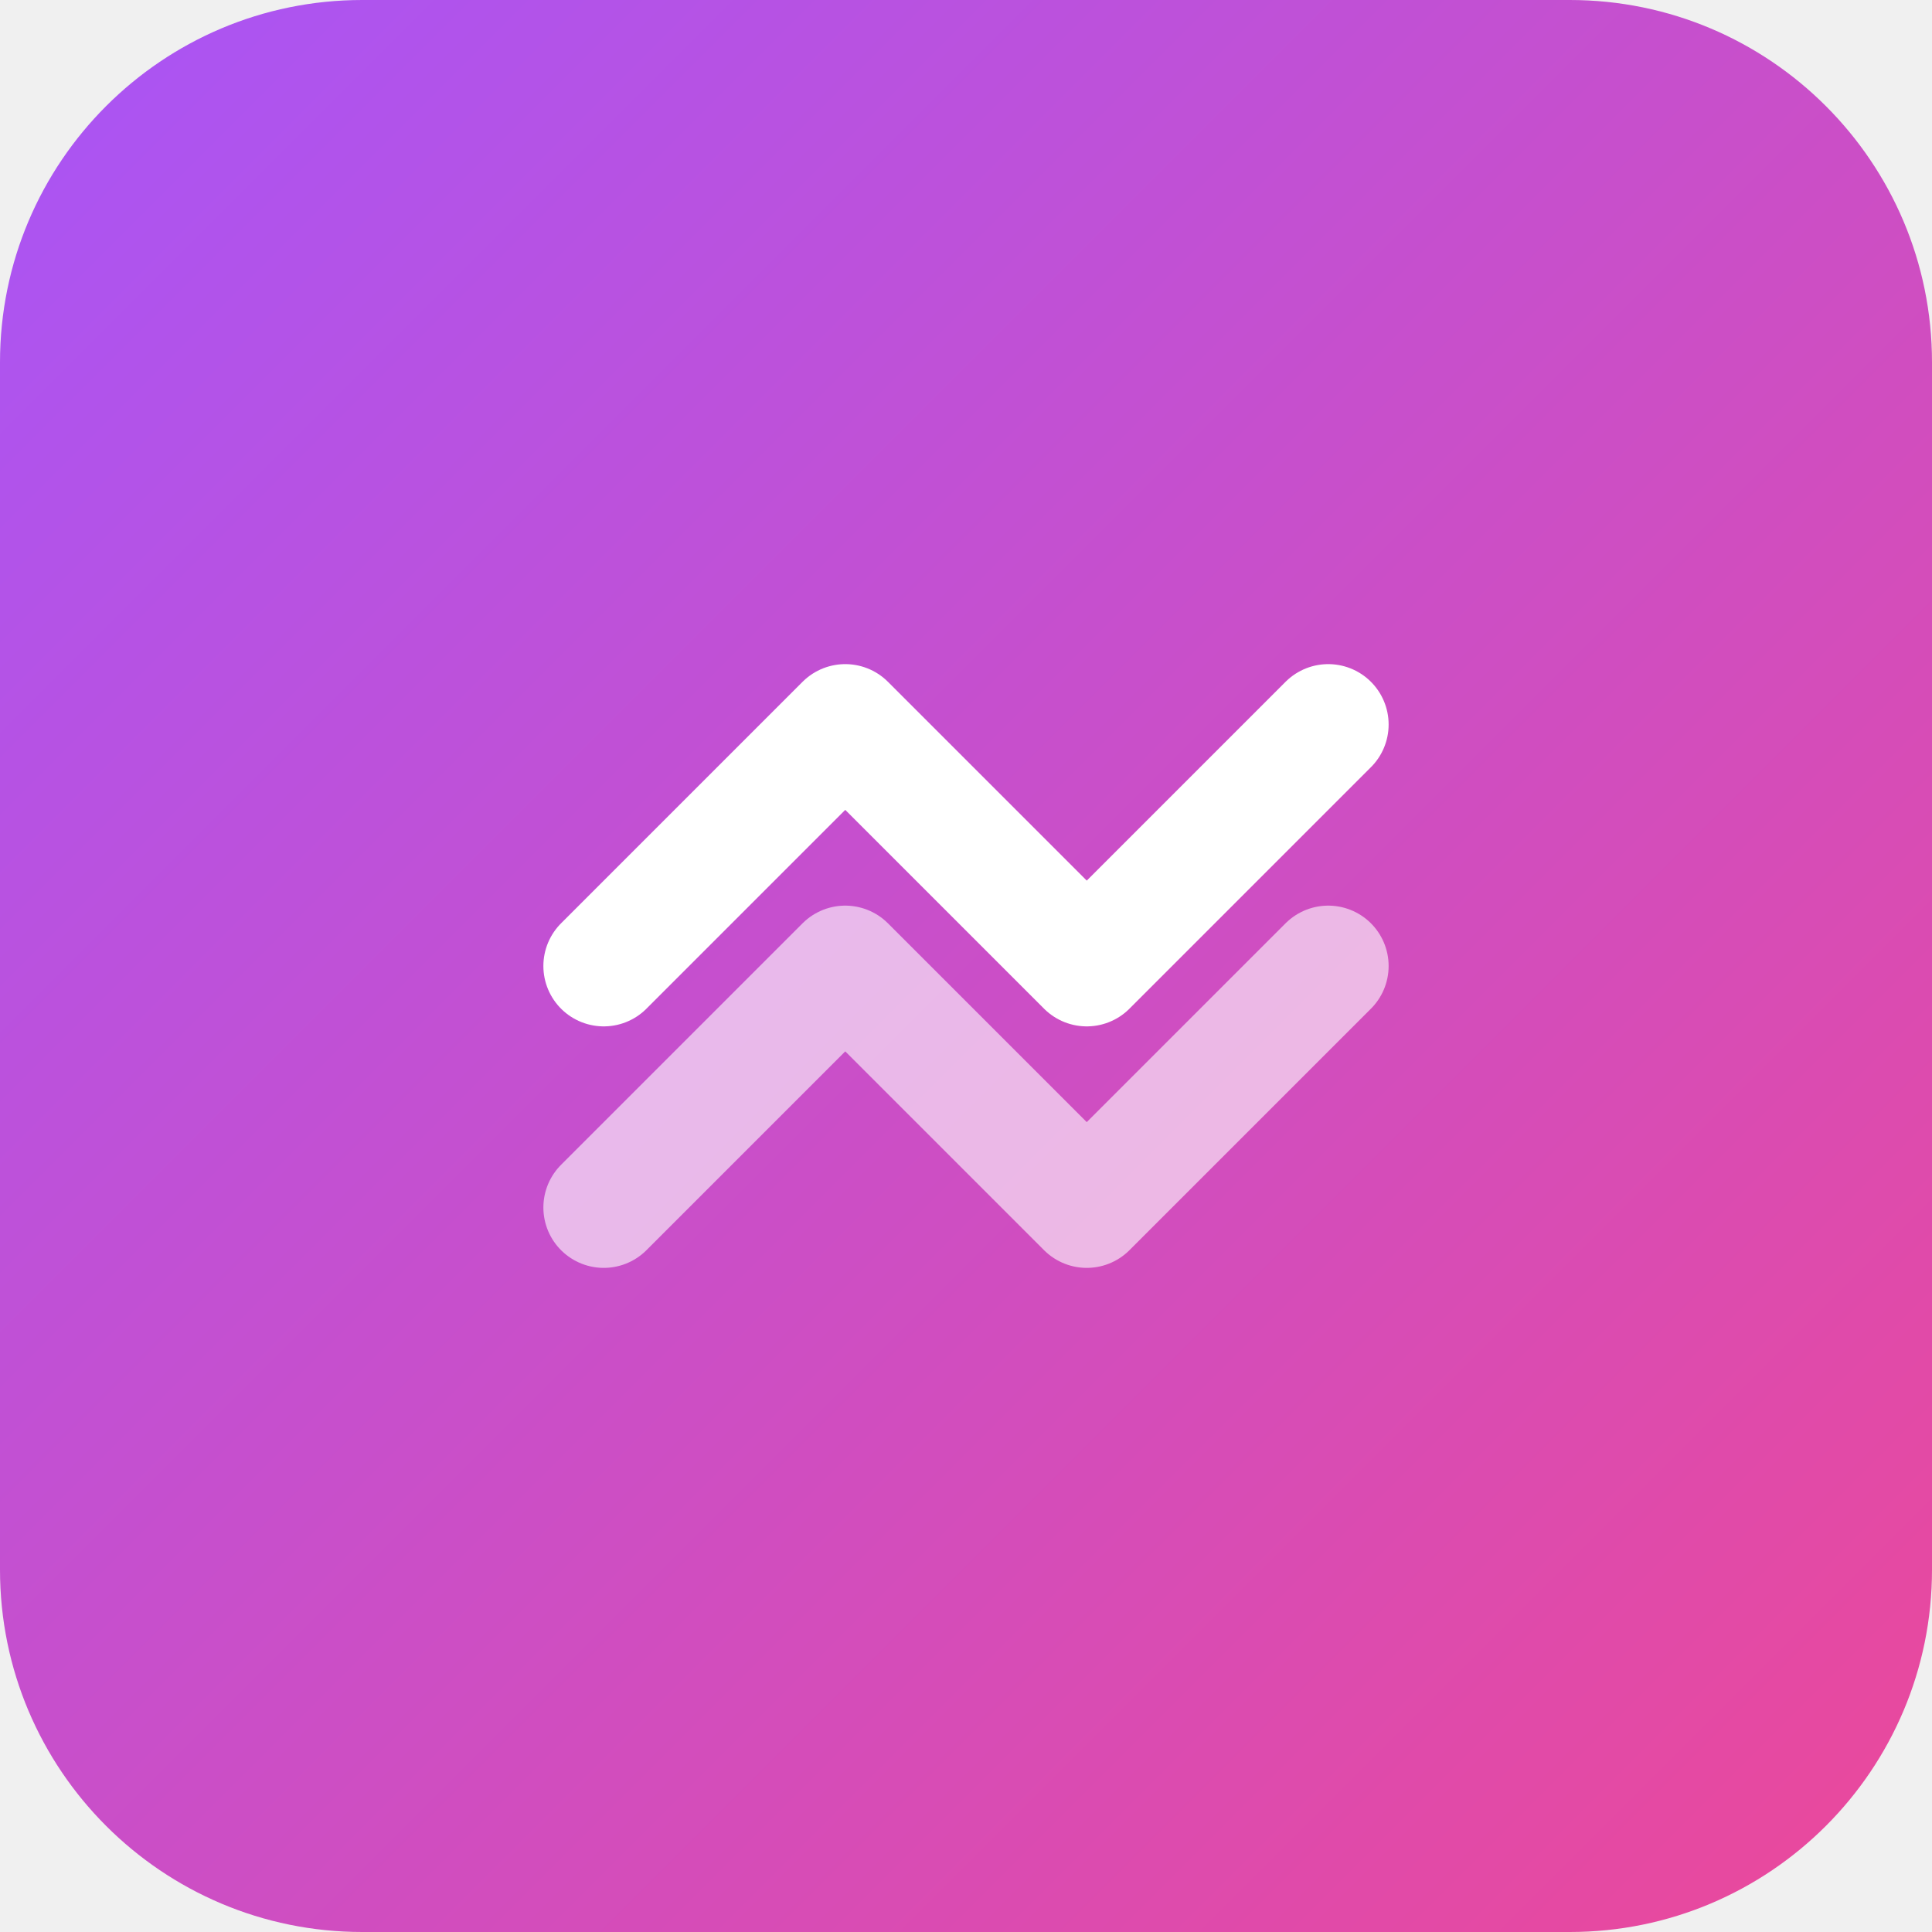
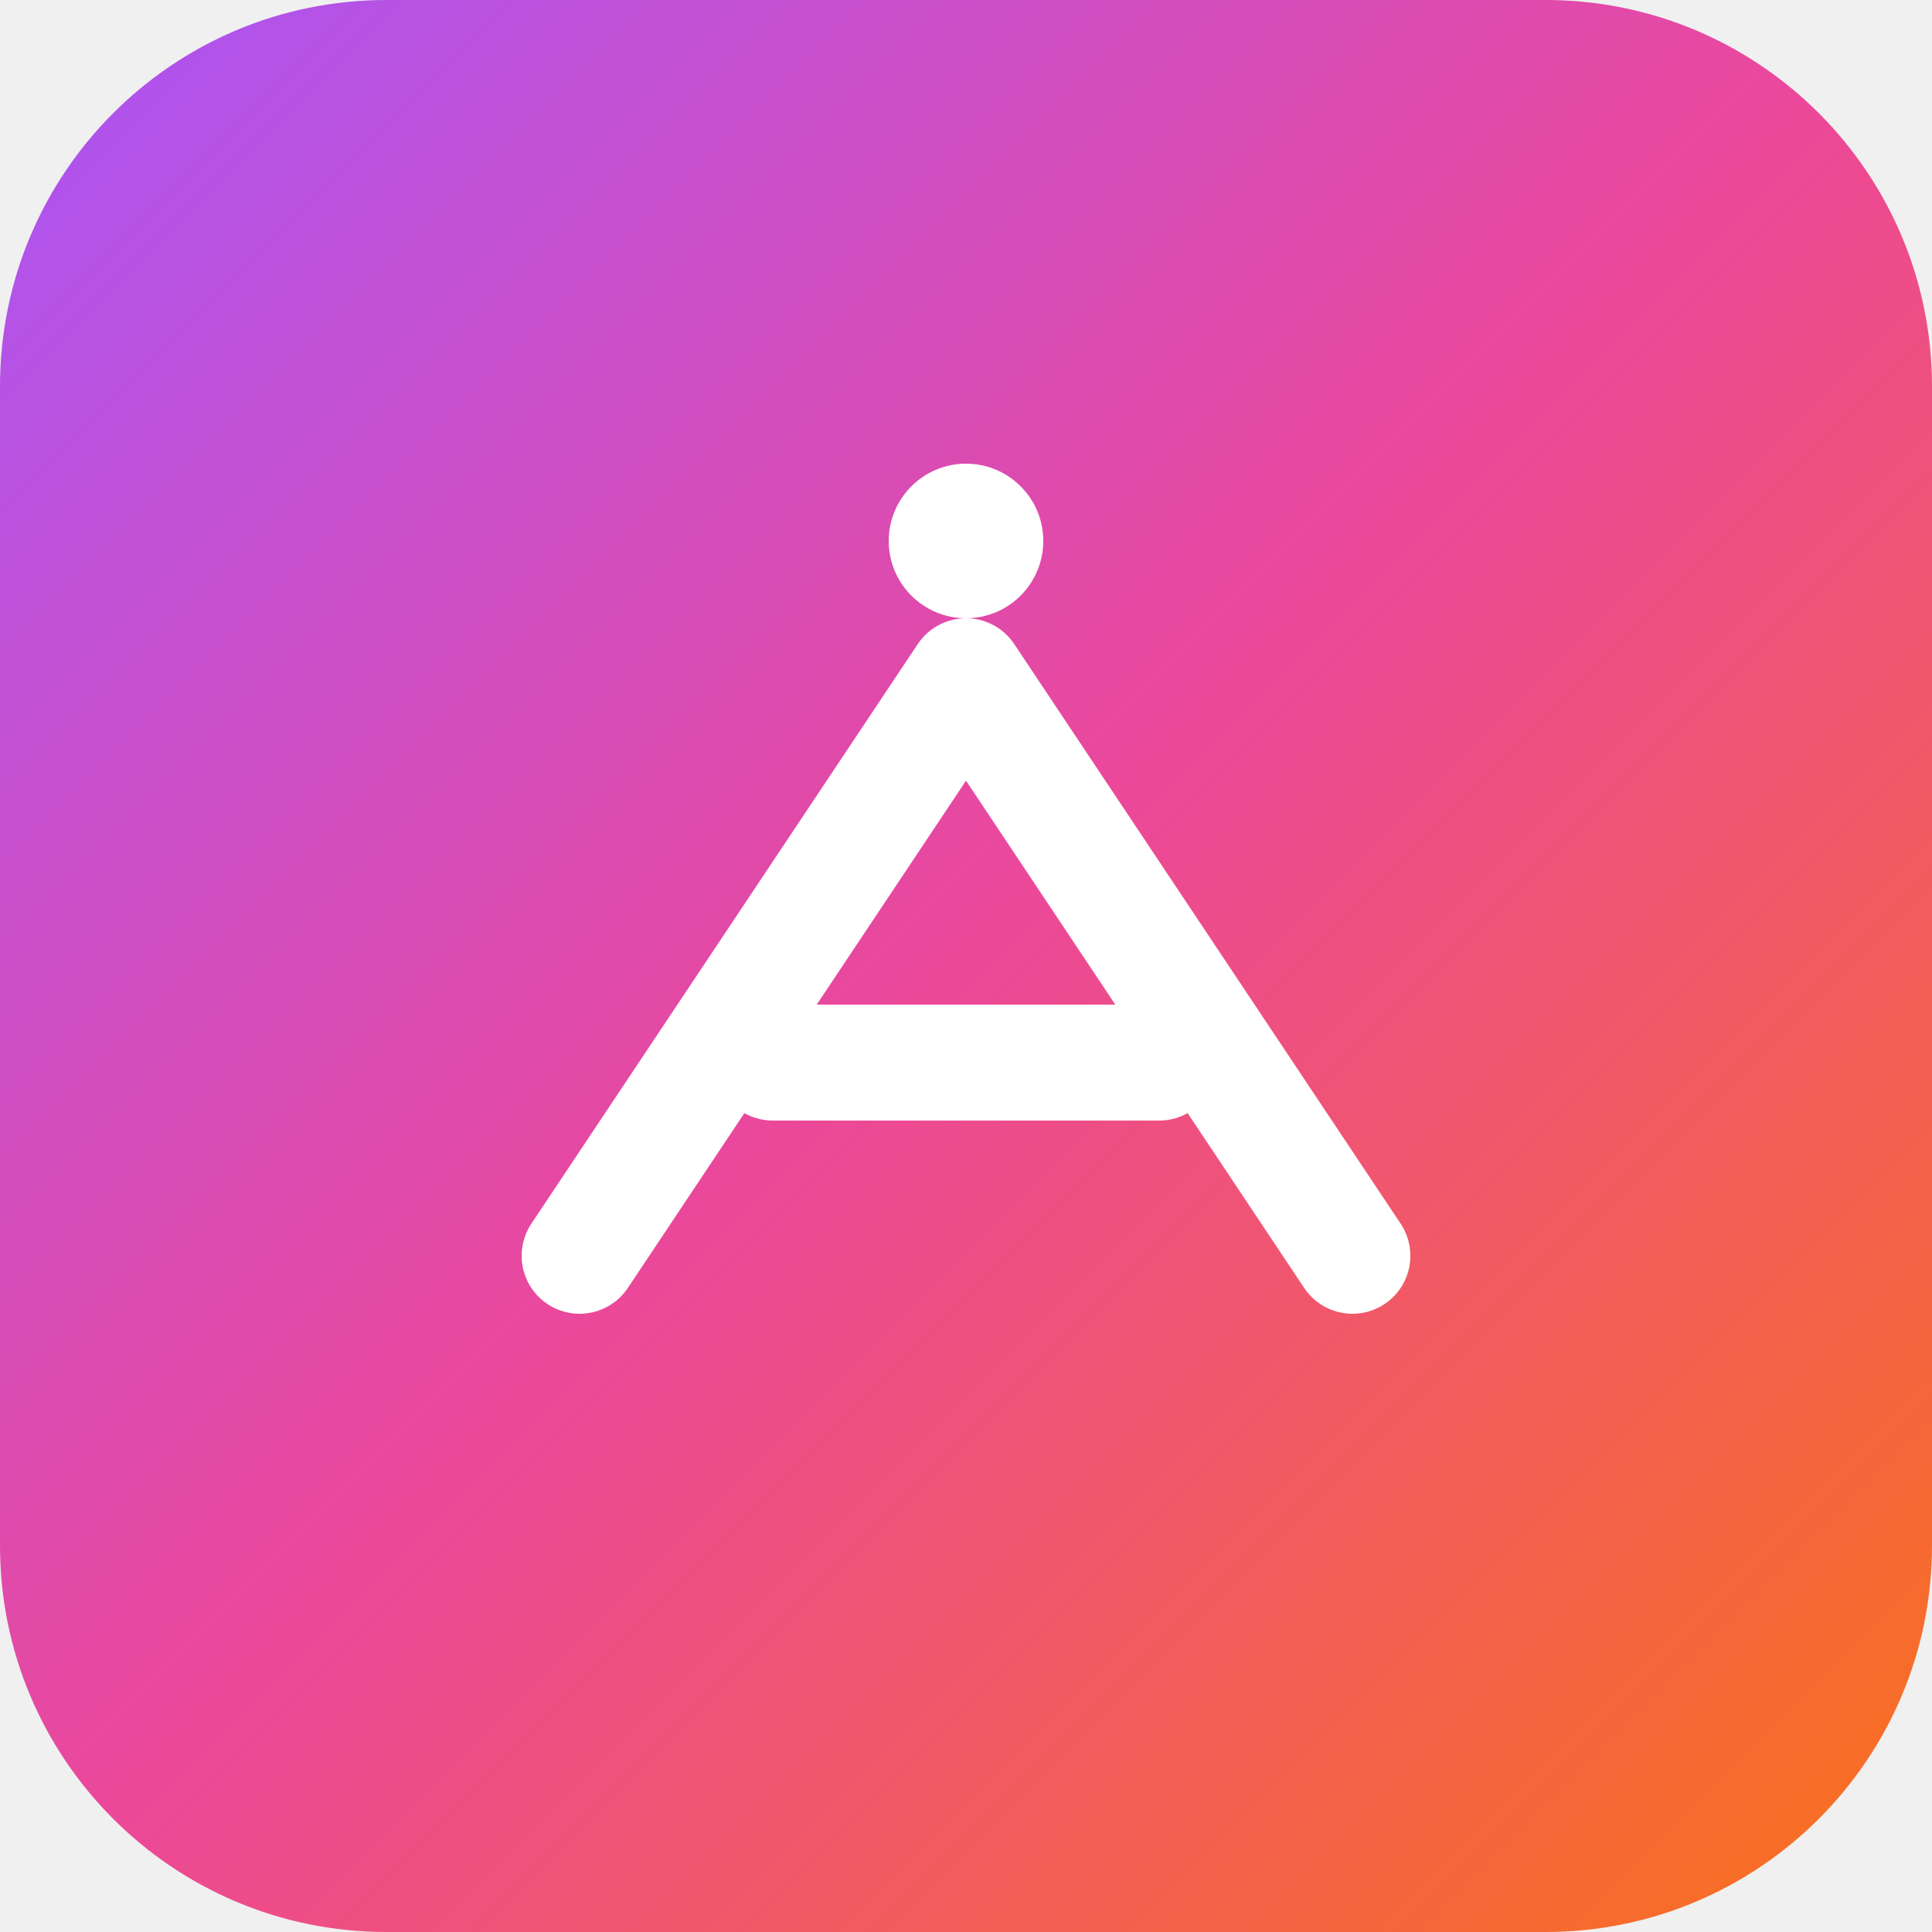
- <svg xmlns="http://www.w3.org/2000/svg" viewBox="0 0 32 32">
+ <svg xmlns="http://www.w3.org/2000/svg" viewBox="0 0 100 100">
  <defs>
    <linearGradient id="grad" x1="0%" y1="0%" x2="100%" y2="100%">
      <stop offset="0%" style="stop-color:#a855f7" />
-       <stop offset="100%" style="stop-color:#ec4899" />
+       <stop offset="50%" style="stop-color:#ec4899" />
+       <stop offset="100%" style="stop-color:#f97316" />
    </linearGradient>
  </defs>
-   <rect width="32" height="32" rx="6" fill="url(#grad)" />
-   <path d="M10 16 L14 12 L18 16 L22 12" stroke="white" stroke-width="2" fill="none" stroke-linecap="round" stroke-linejoin="round" />
-   <path d="M10 20 L14 16 L18 20 L22 16" stroke="white" stroke-width="2" fill="none" stroke-linecap="round" stroke-linejoin="round" opacity="0.6" />
+   <rect width="100" height="100" rx="20" fill="url(#grad)" />
+   <path d="M30 65 L50 35 L70 65 M40 55 L60 55" stroke="white" stroke-width="6" fill="none" stroke-linecap="round" stroke-linejoin="round" />
+   <circle cx="50" cy="28" r="4" fill="white" />
</svg>
